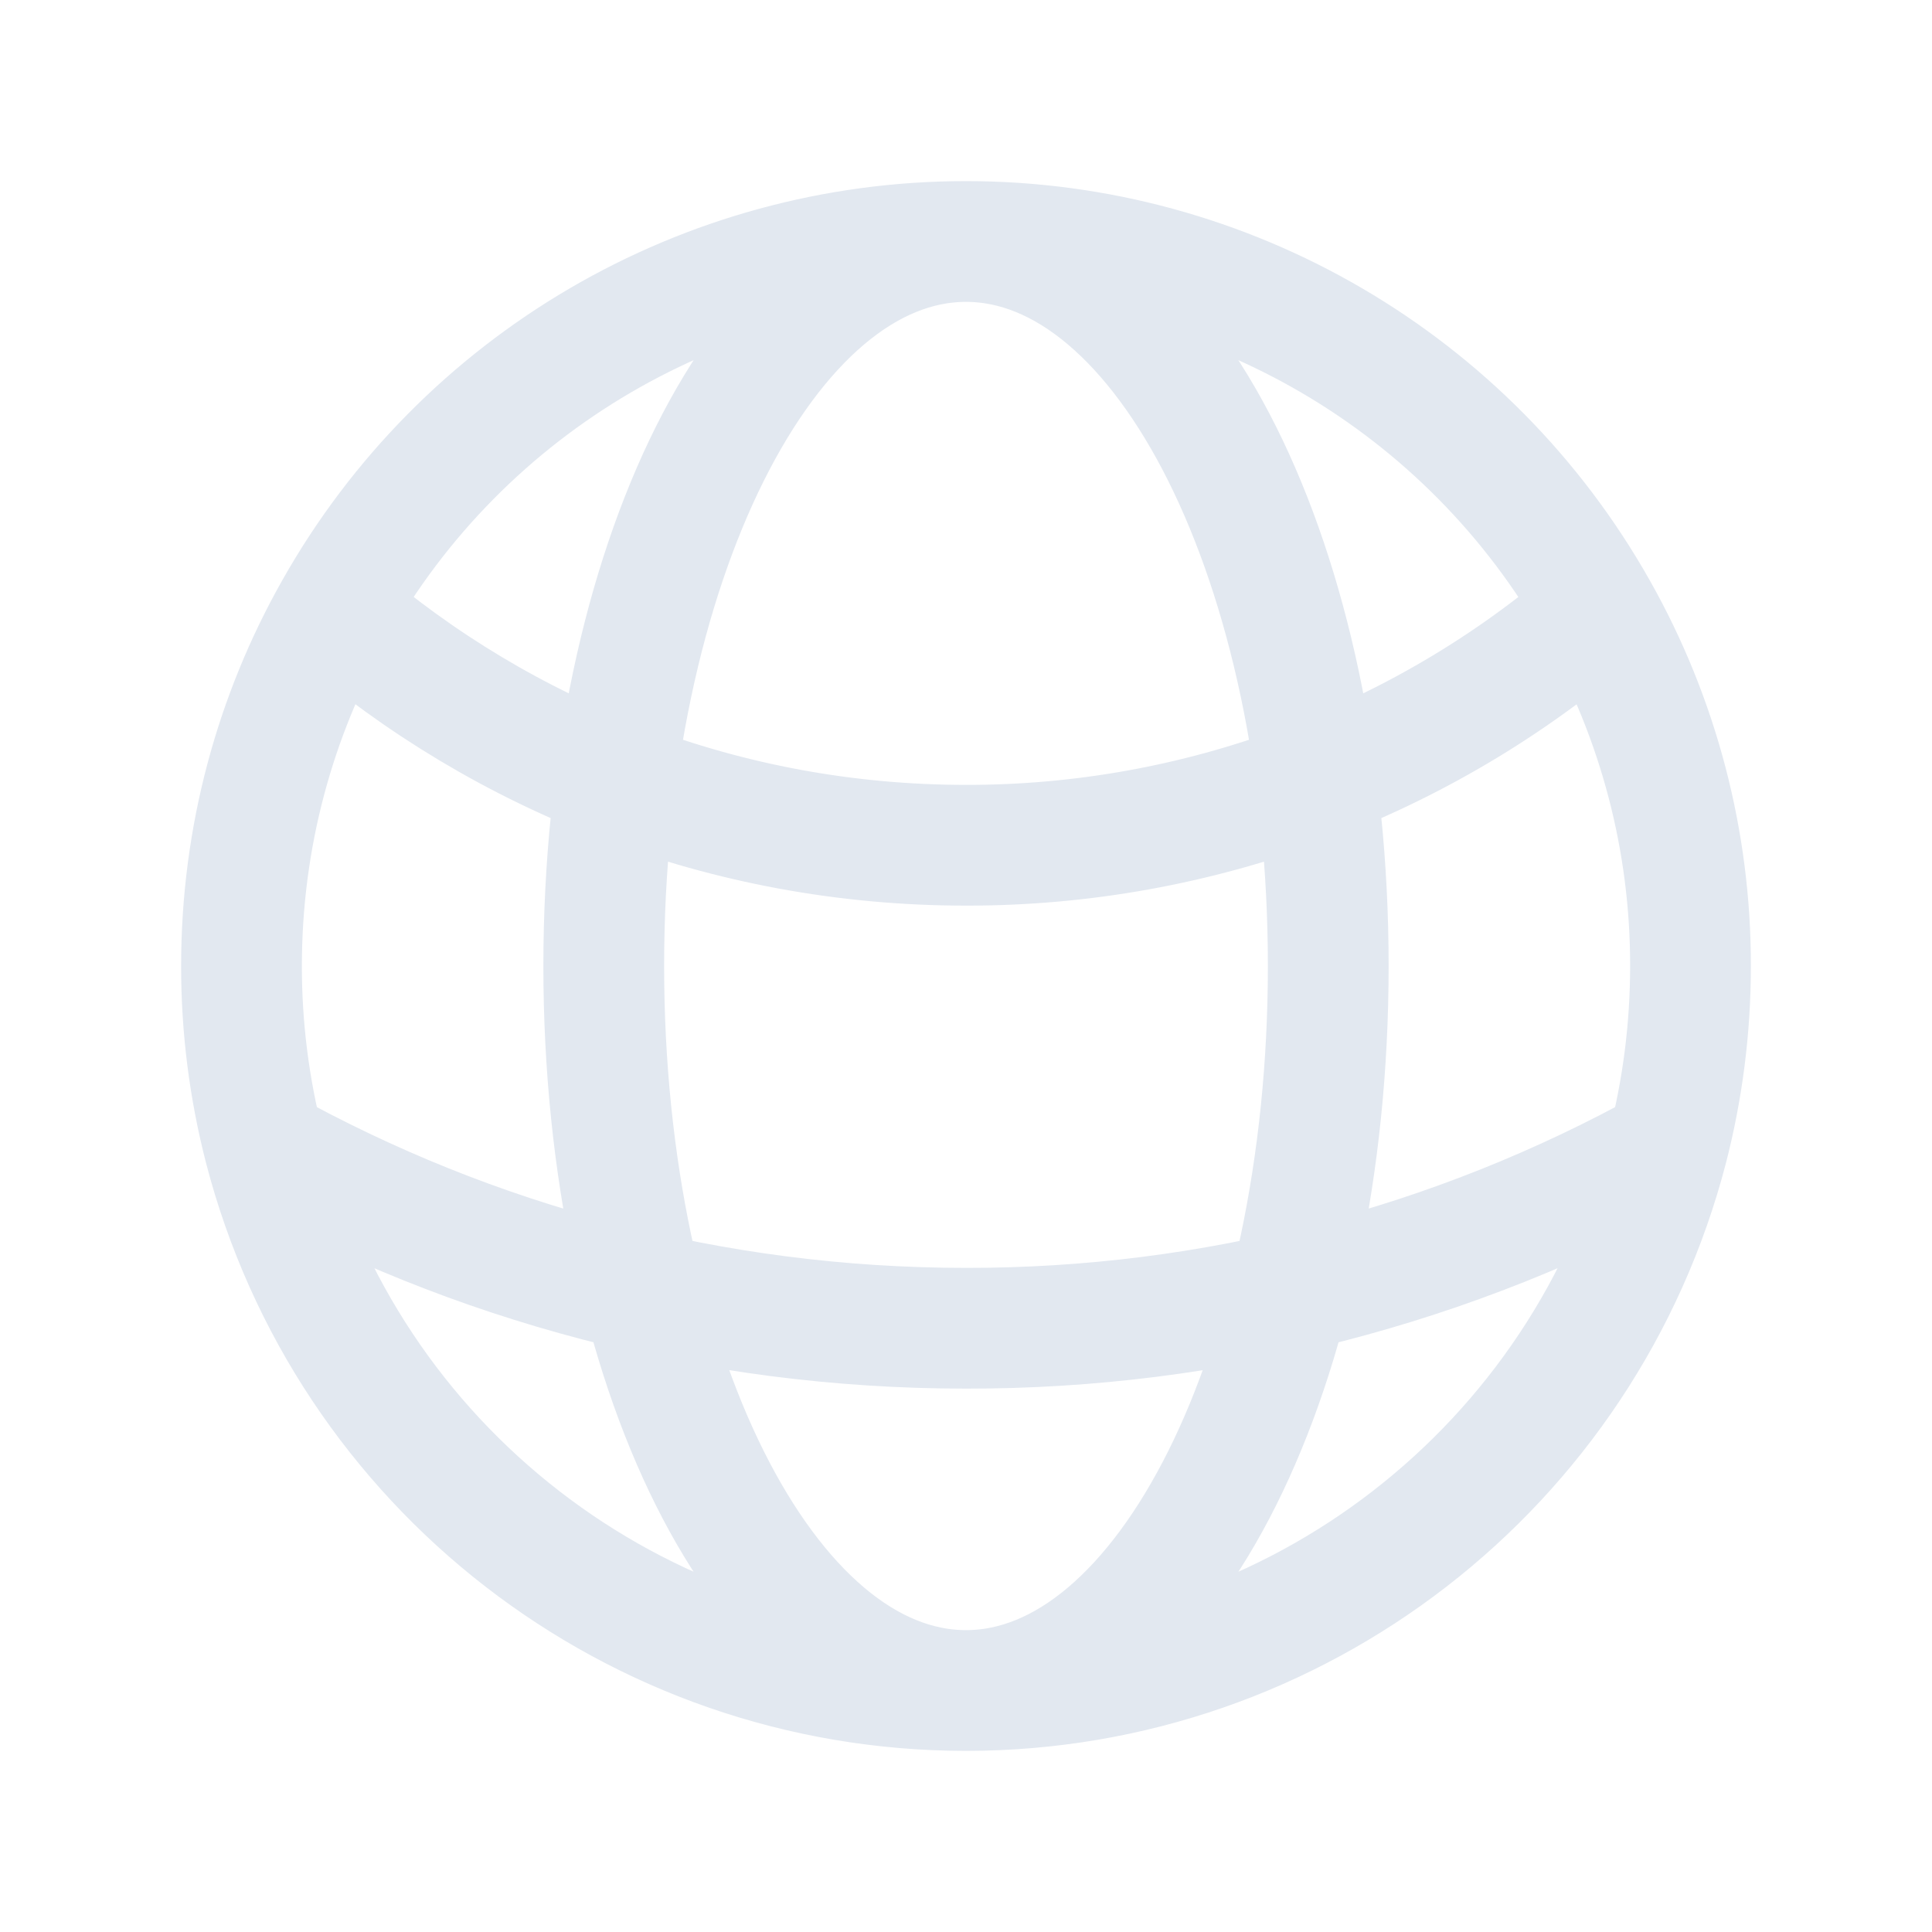
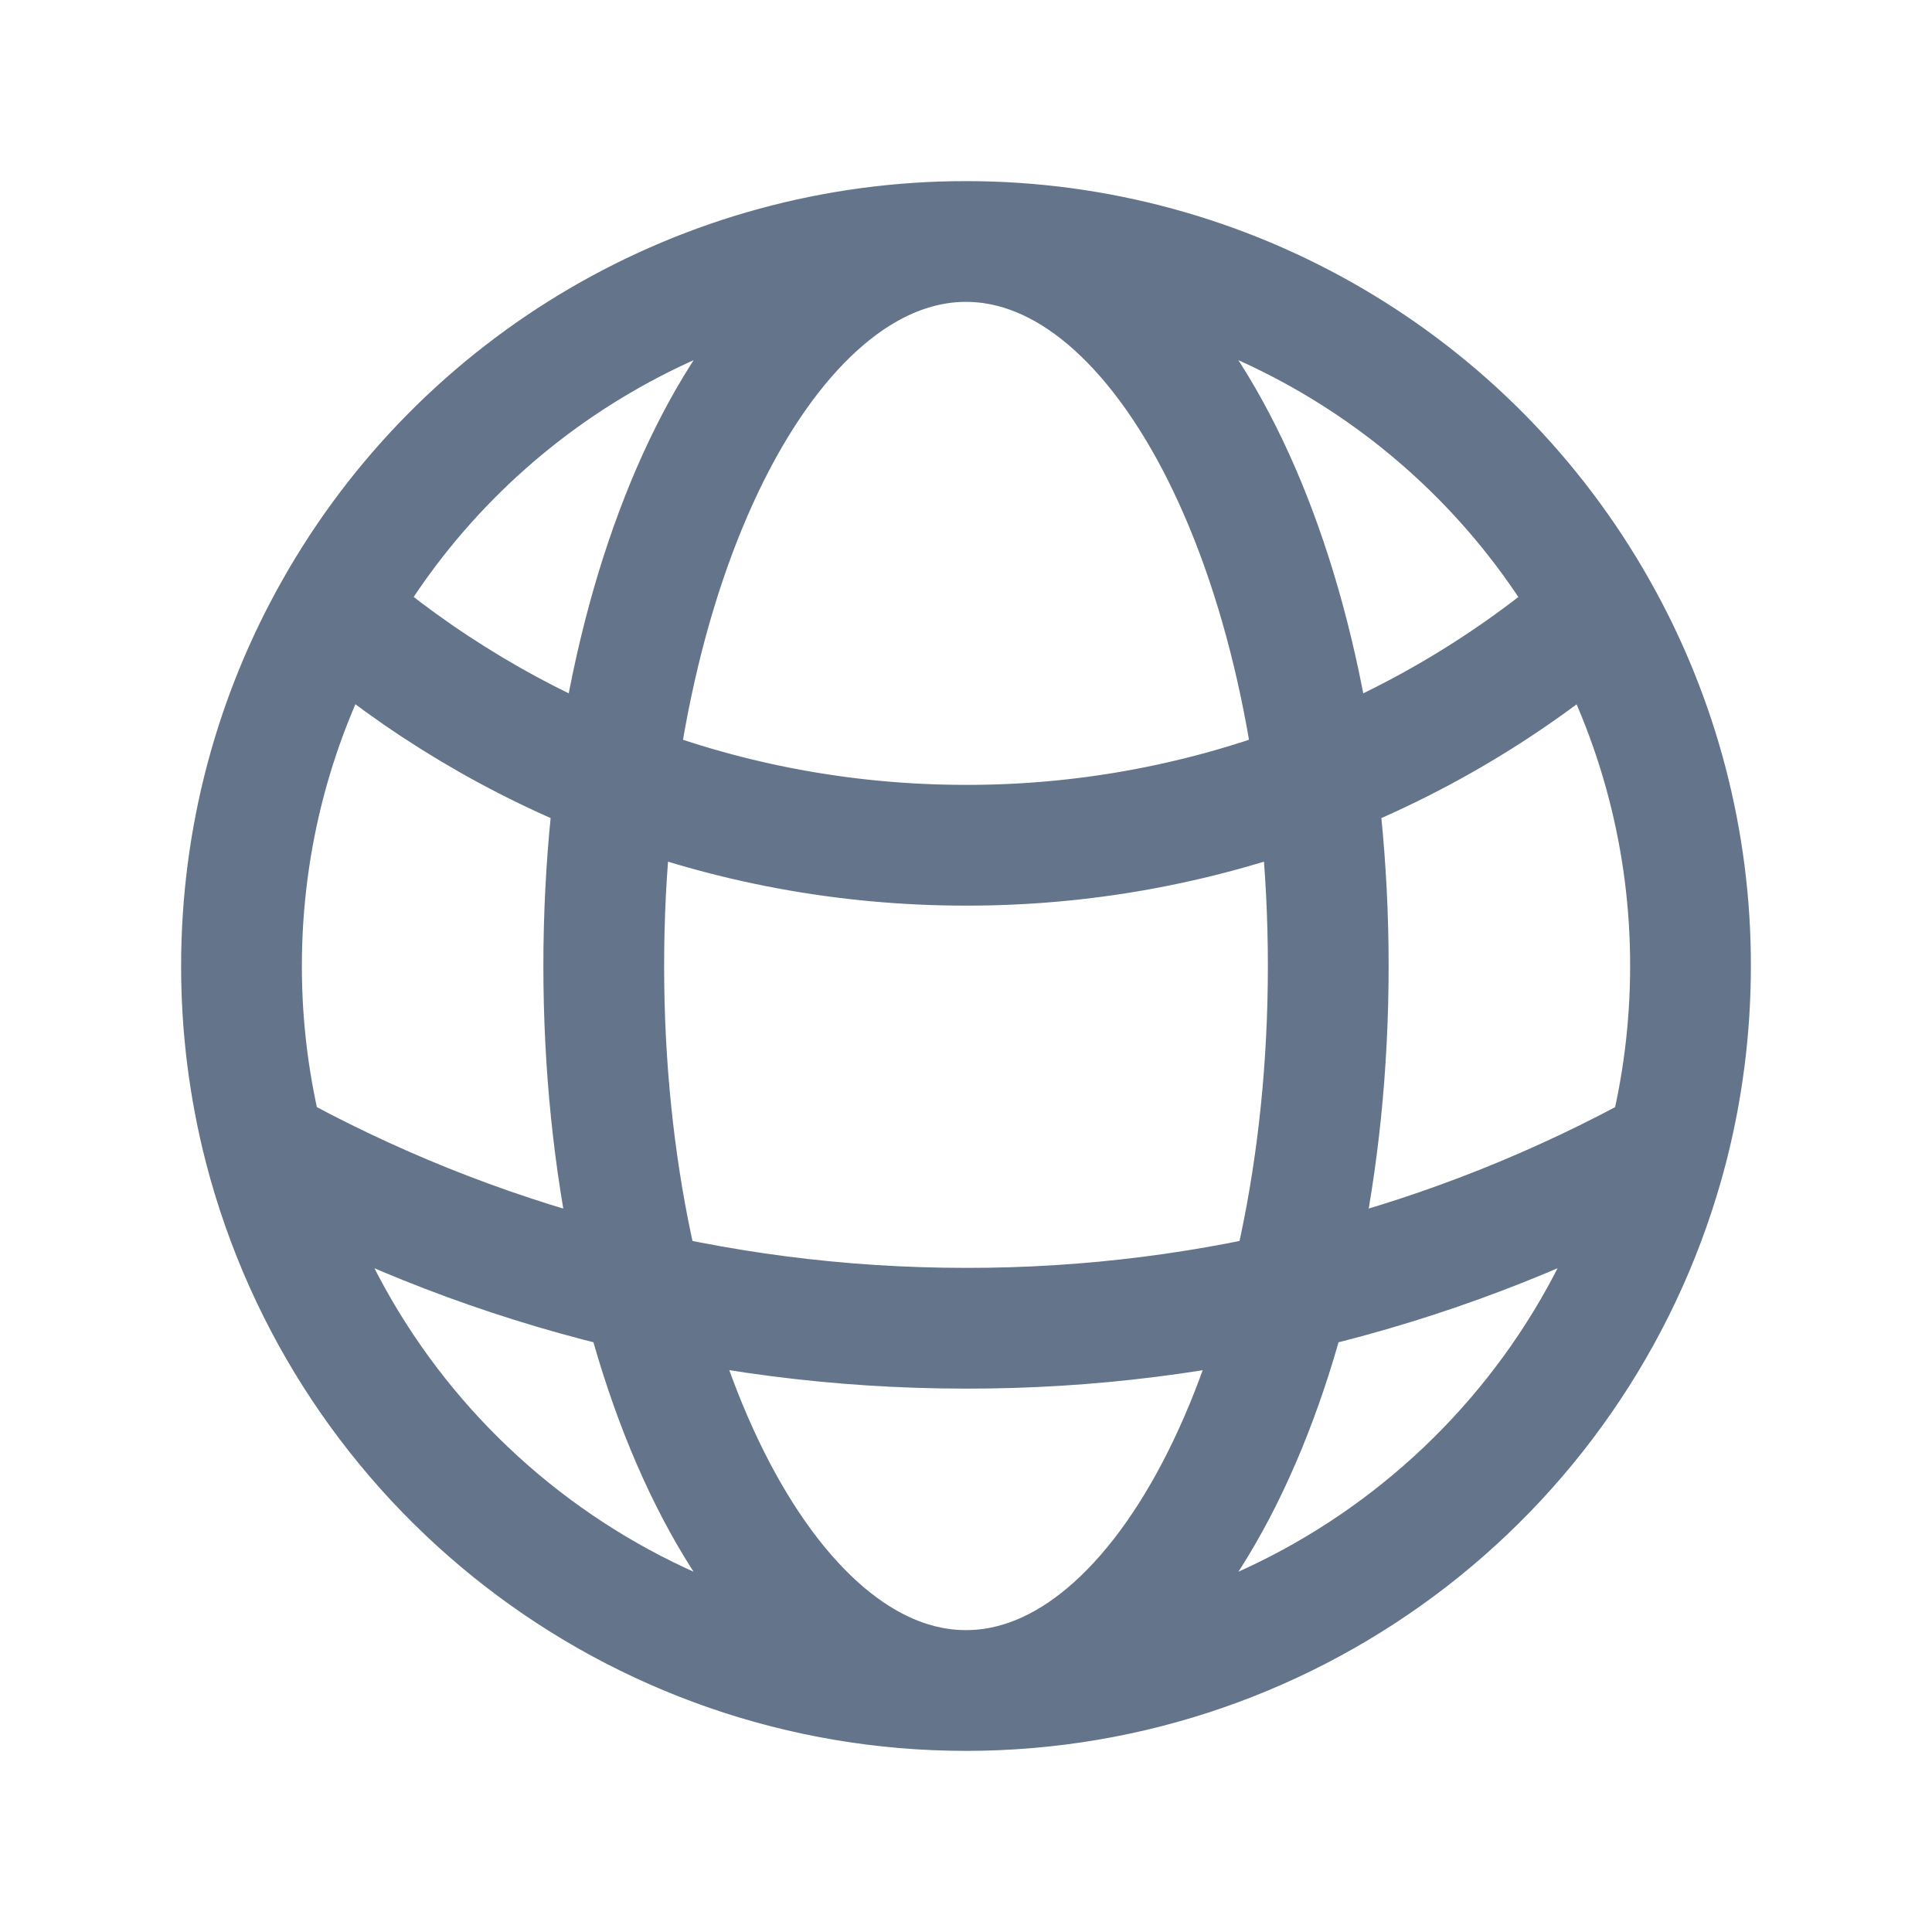
- <svg xmlns="http://www.w3.org/2000/svg" fill="none" viewBox="0 0 24 24" stroke-width="1.5" stroke="#E2E8F0" class="w-6 h-6">
+ <svg xmlns="http://www.w3.org/2000/svg" fill="none" viewBox="0 0 24 24" stroke-width="1.5" stroke="#64748b" class="w-6 h-6">
  <path stroke-linecap="round" stroke-linejoin="round" d="M12 21a9.004 9.004 0 008.716-6.747M12 21a9.004 9.004 0 01-8.716-6.747M12 21c2.485 0 4.5-4.03 4.5-9S14.485 3 12 3m0 18c-2.485 0-4.5-4.03-4.5-9S9.515 3 12 3m0 0a8.997 8.997 0 017.843 4.582M12 3a8.997 8.997 0 00-7.843 4.582m15.686 0A11.953 11.953 0 0112 10.5c-2.998 0-5.74-1.1-7.843-2.918m15.686 0A8.959 8.959 0 0121 12c0 .778-.099 1.533-.284 2.253m0 0A17.919 17.919 0 0112 16.5c-3.162 0-6.133-.815-8.716-2.247m0 0A9.015 9.015 0 013 12c0-1.605.42-3.113 1.157-4.418" />
</svg>
